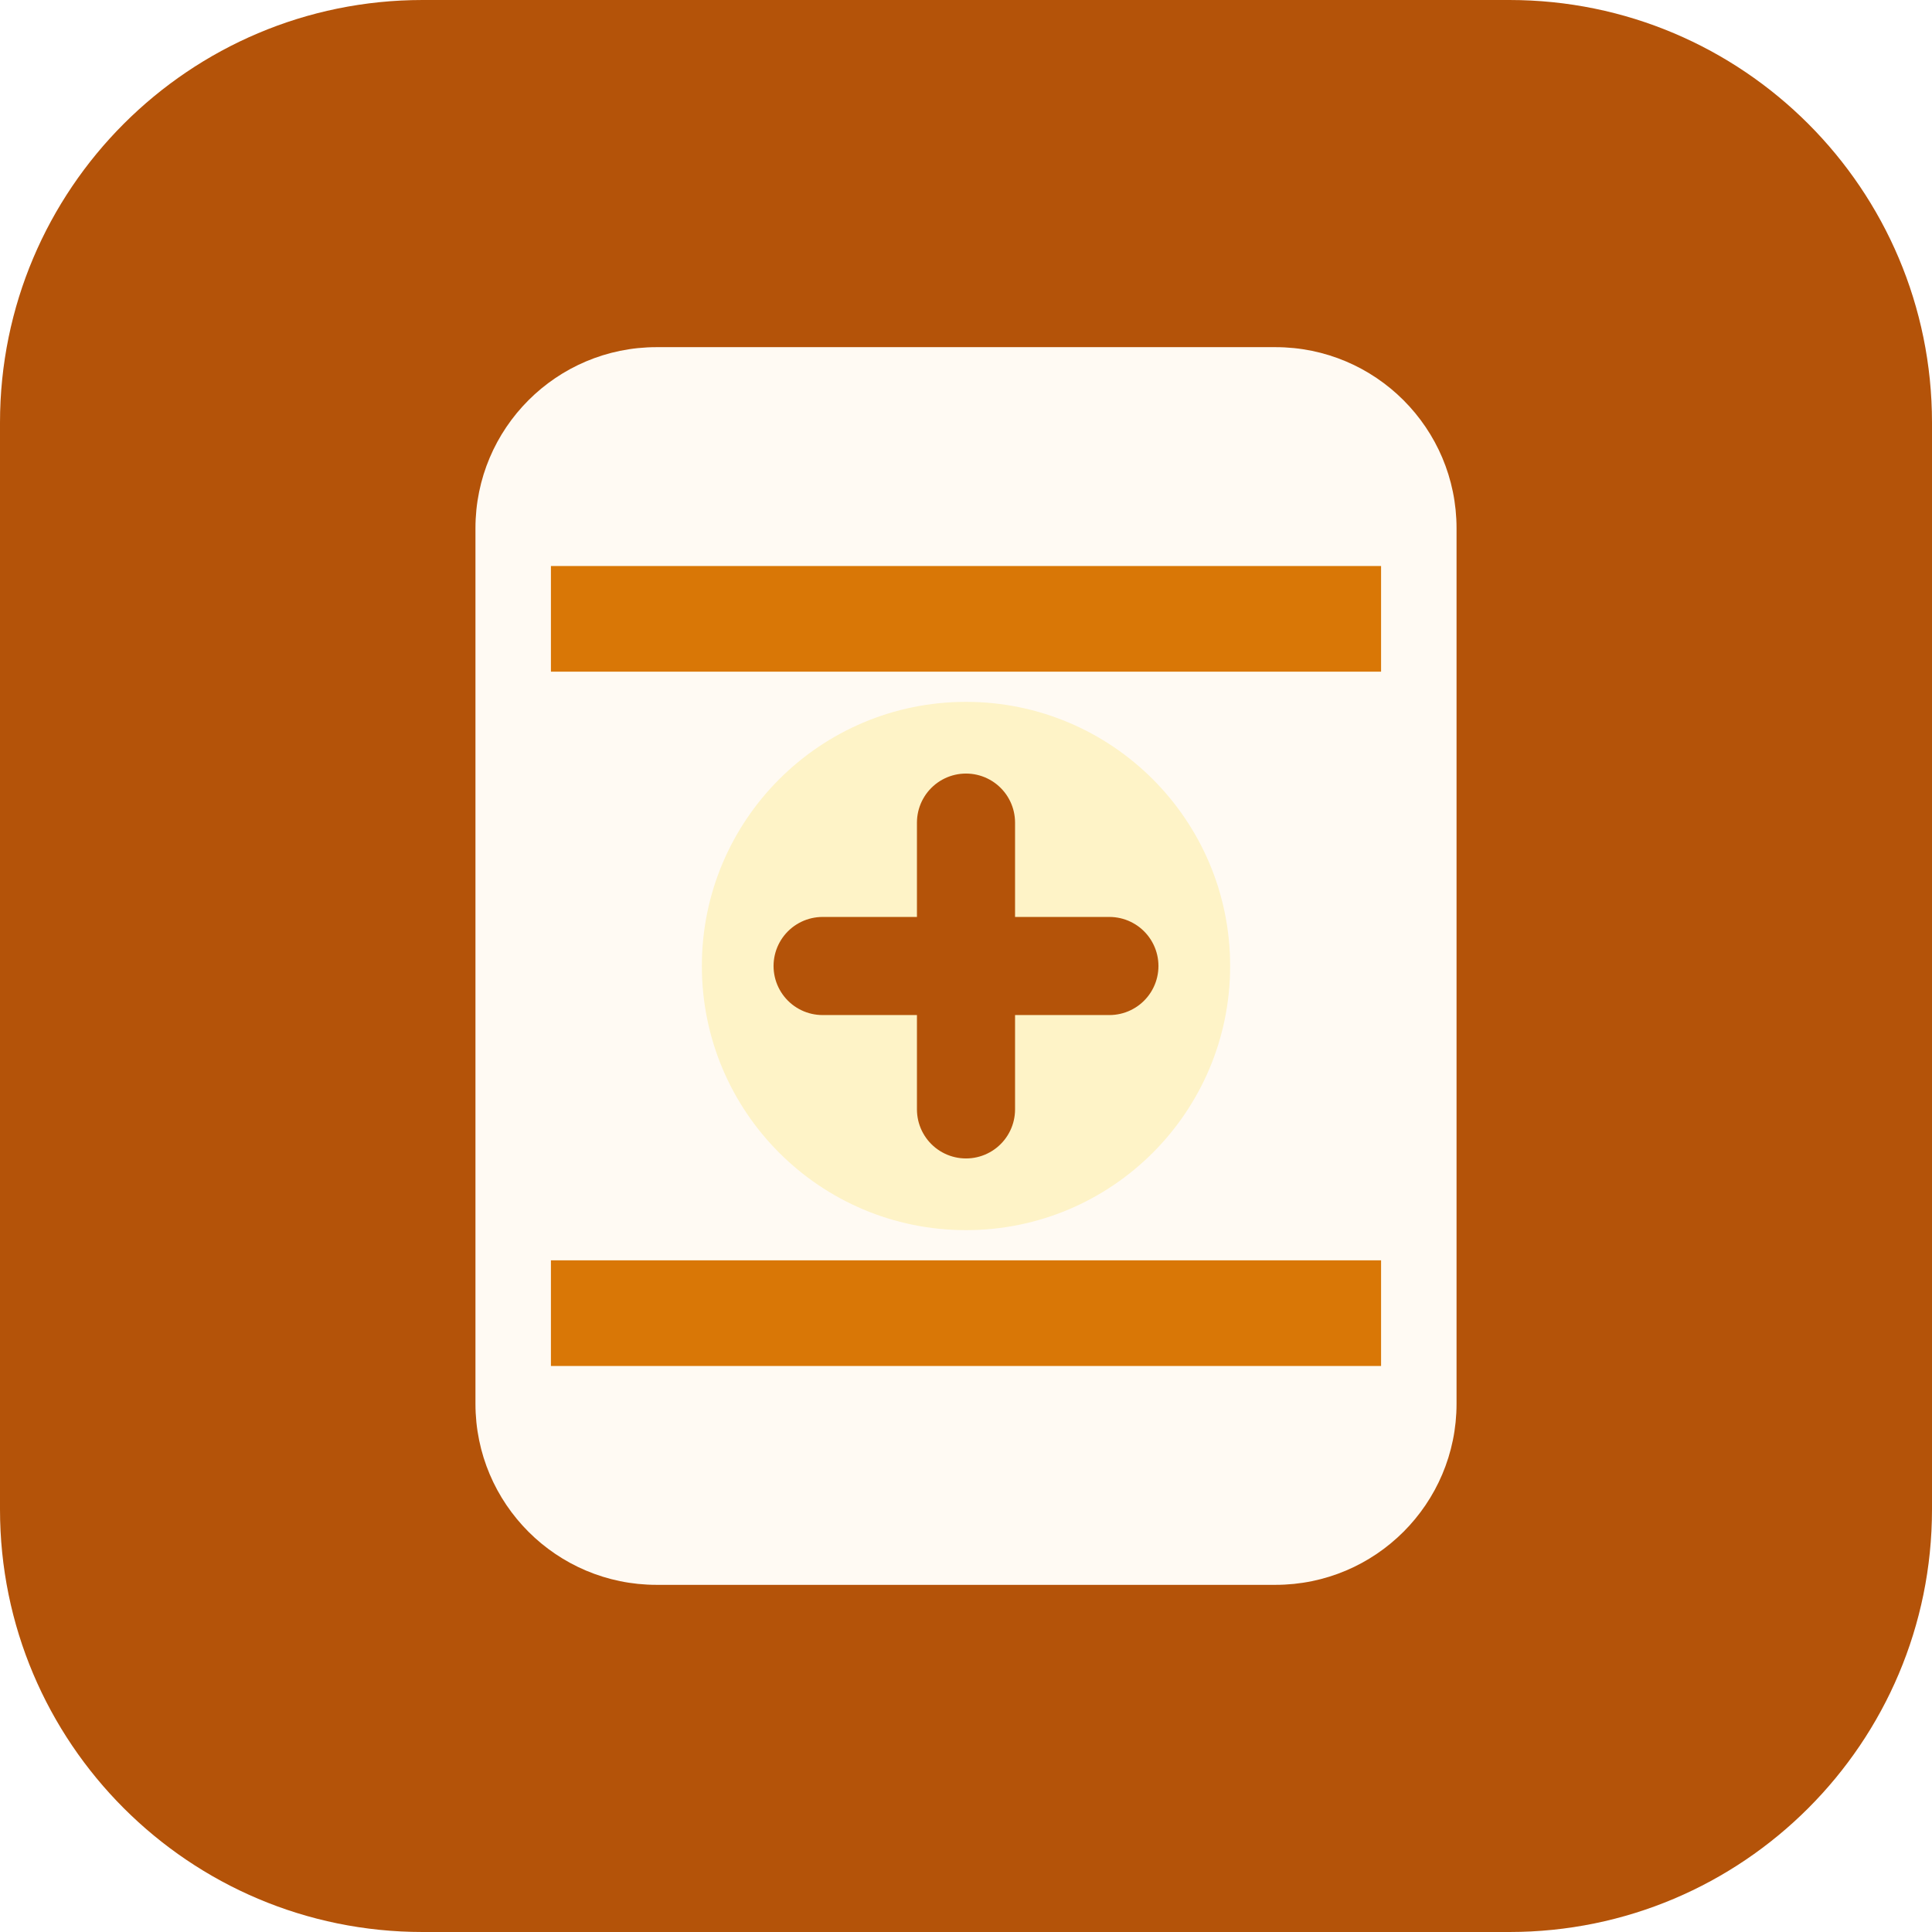
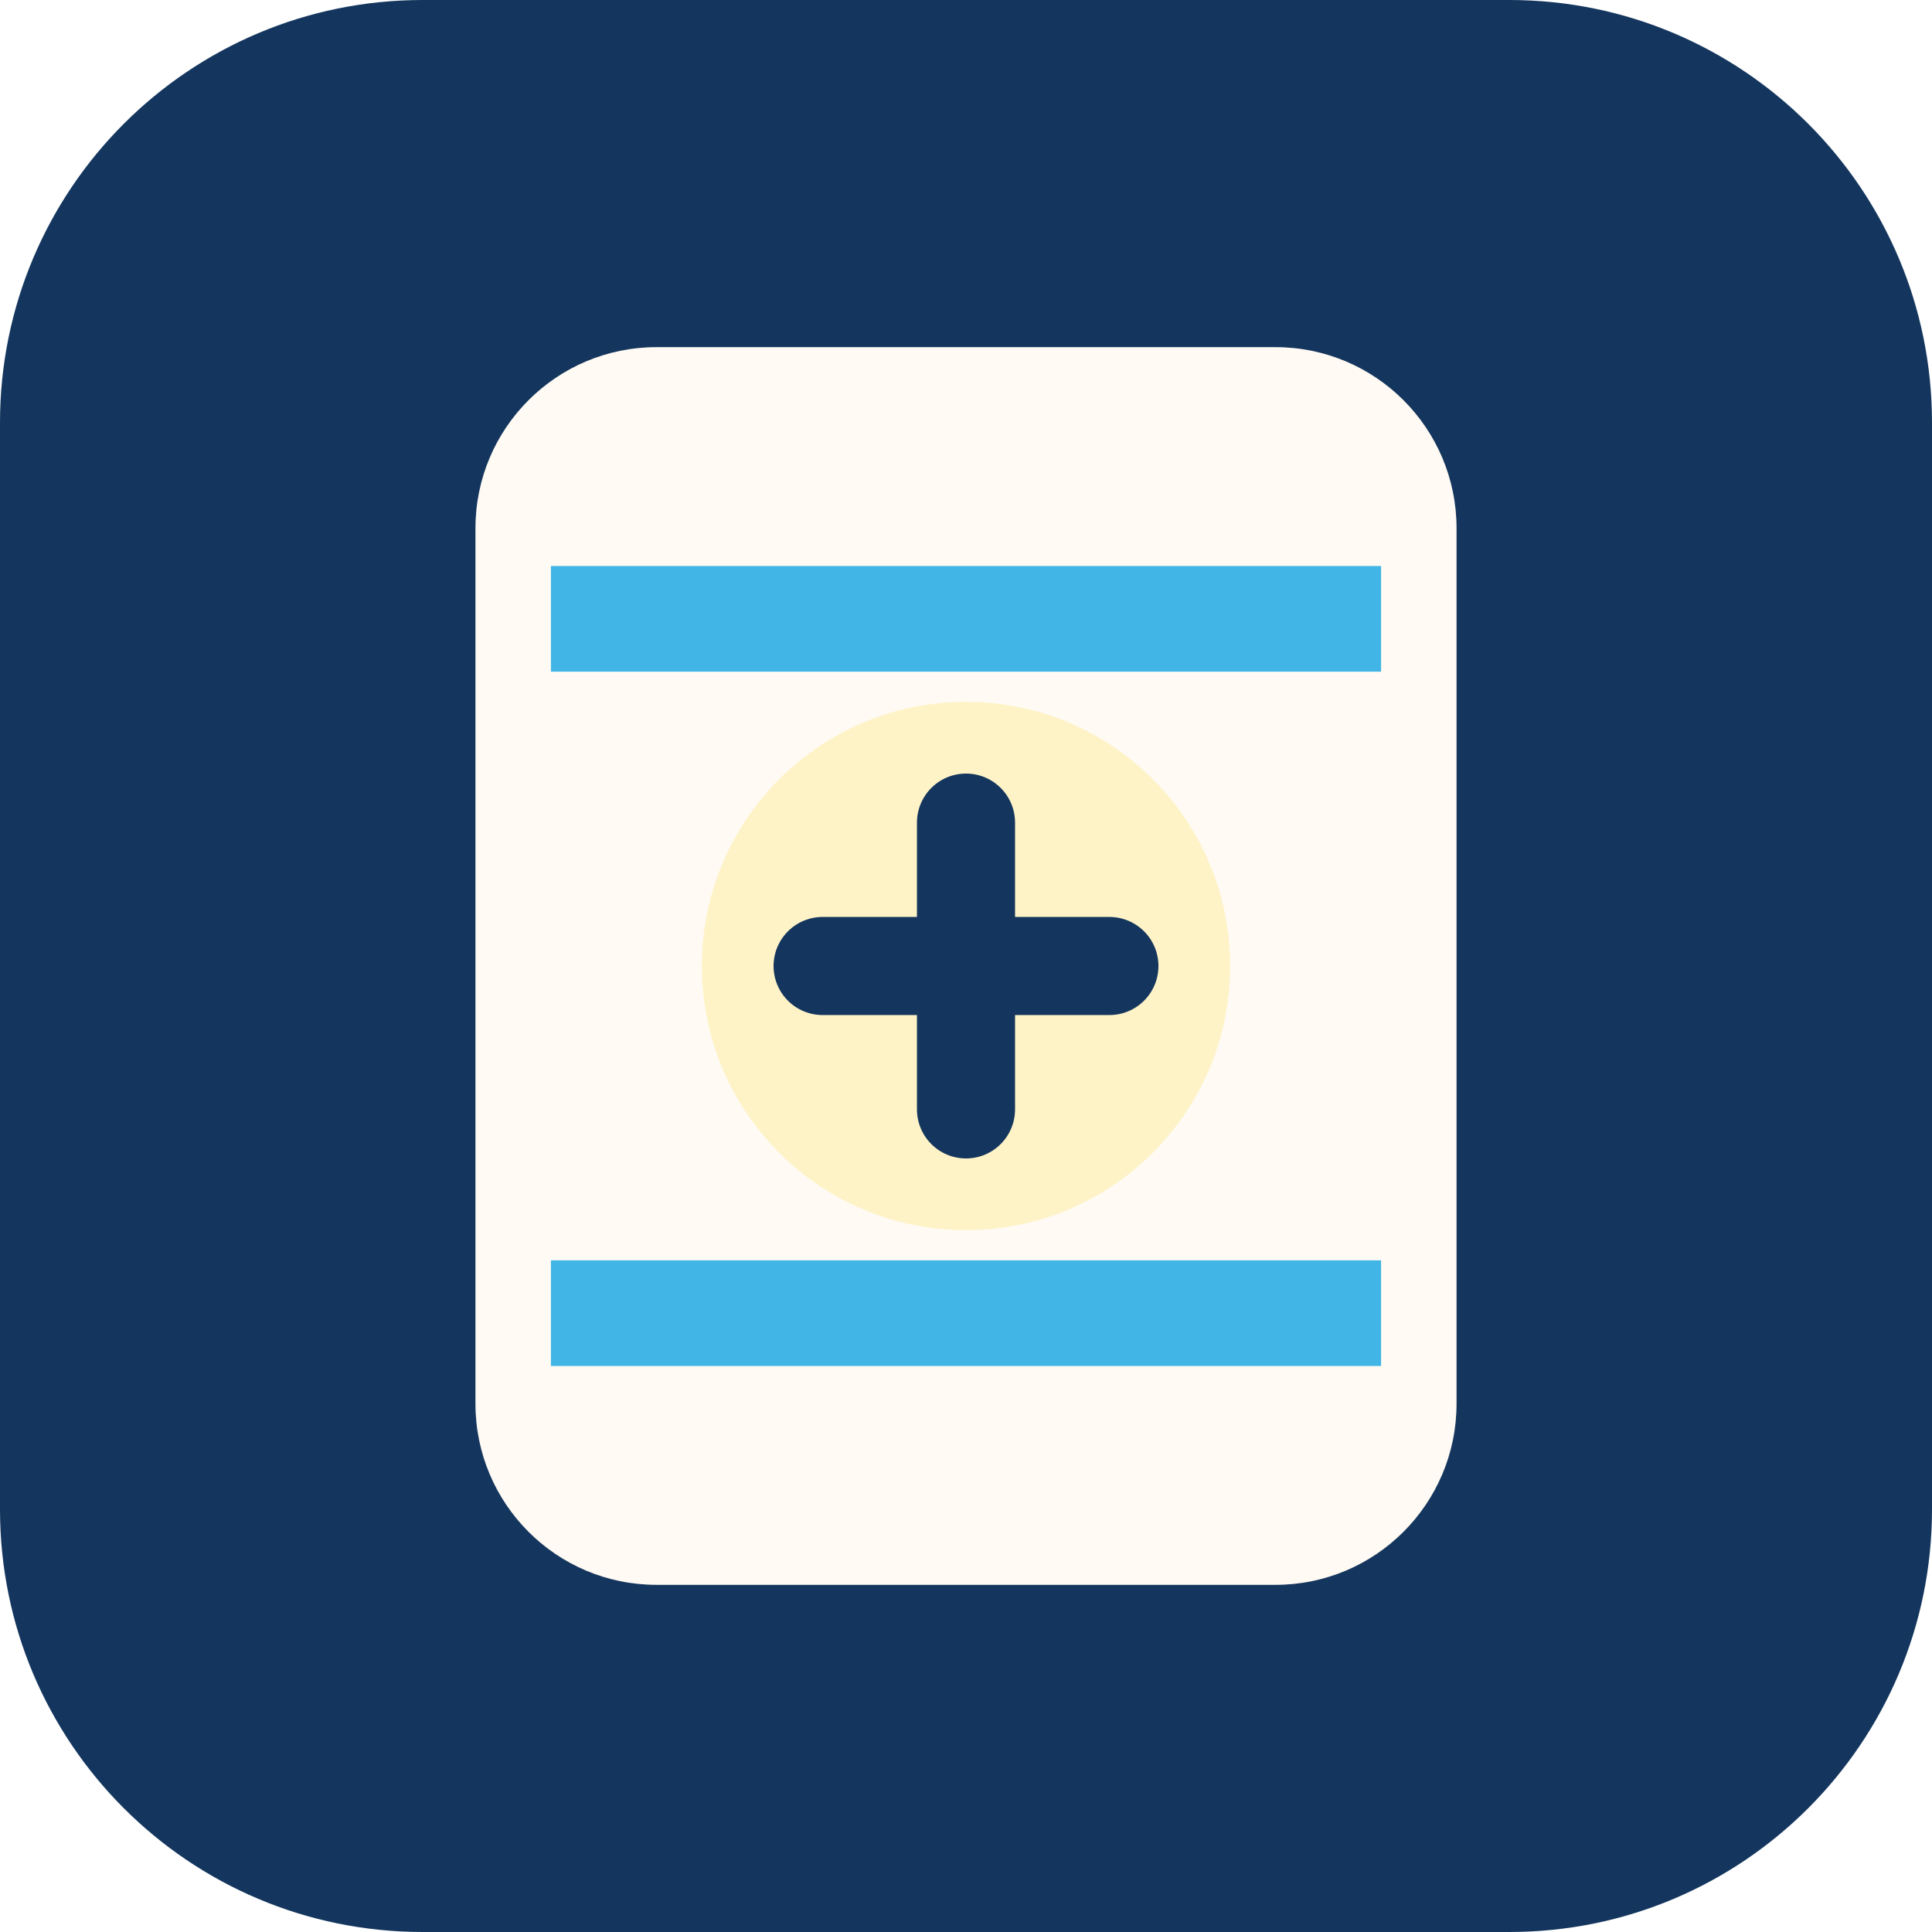
<svg xmlns="http://www.w3.org/2000/svg" viewBox="0 0 512 512">
-   <rect width="512" height="512" rx="112" fill="#b45309" />
+   <rect width="512" height="512" rx="112" fill="#14365e" />
  <rect x="126" y="92" width="260" height="328" rx="48" fill="#fffaf3" />
-   <path d="M146 164h220M146 348h220" stroke="#d97706" stroke-width="28" />
+   <path d="M146 164h220M146 348h220" stroke="#41b6e6" stroke-width="28" />
  <circle cx="256" cy="256" r="70" fill="#fef3c7" />
-   <path d="M218 256h76M256 218v76" stroke="#b45309" stroke-width="26" stroke-linecap="round" />
+   <path d="M218 256h76M256 218v76" stroke="#14365e" stroke-width="26" stroke-linecap="round" />
</svg>
